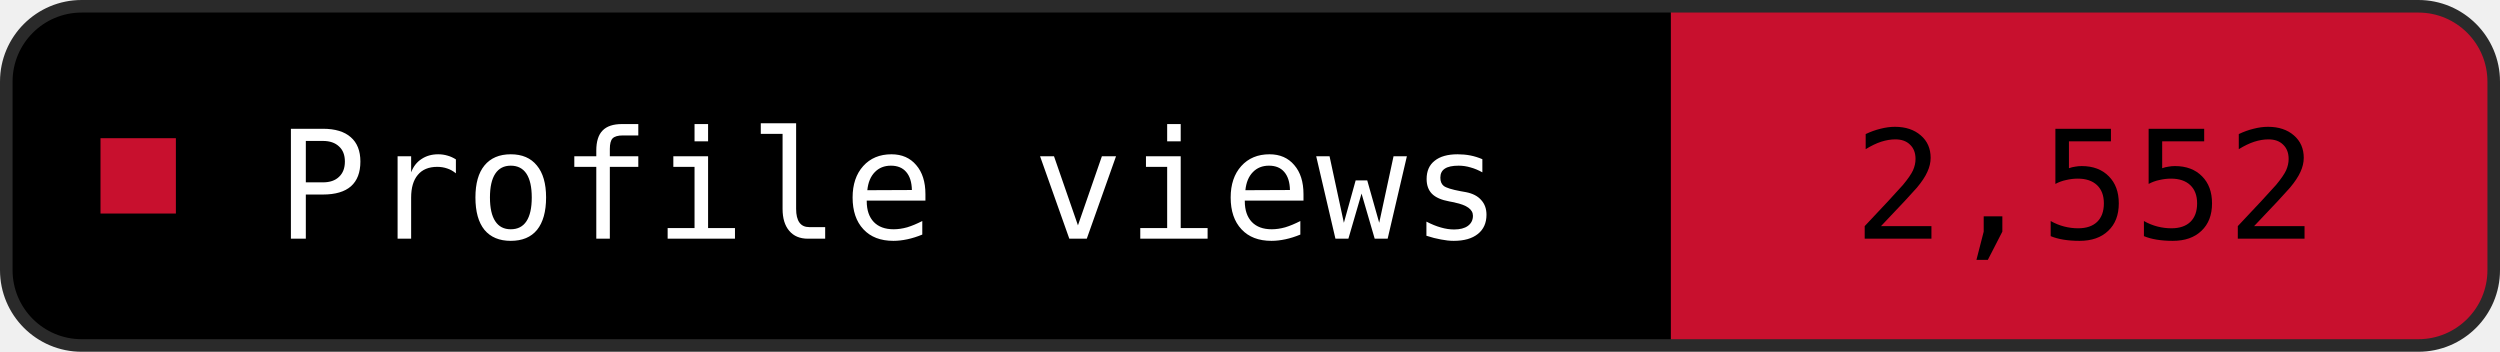
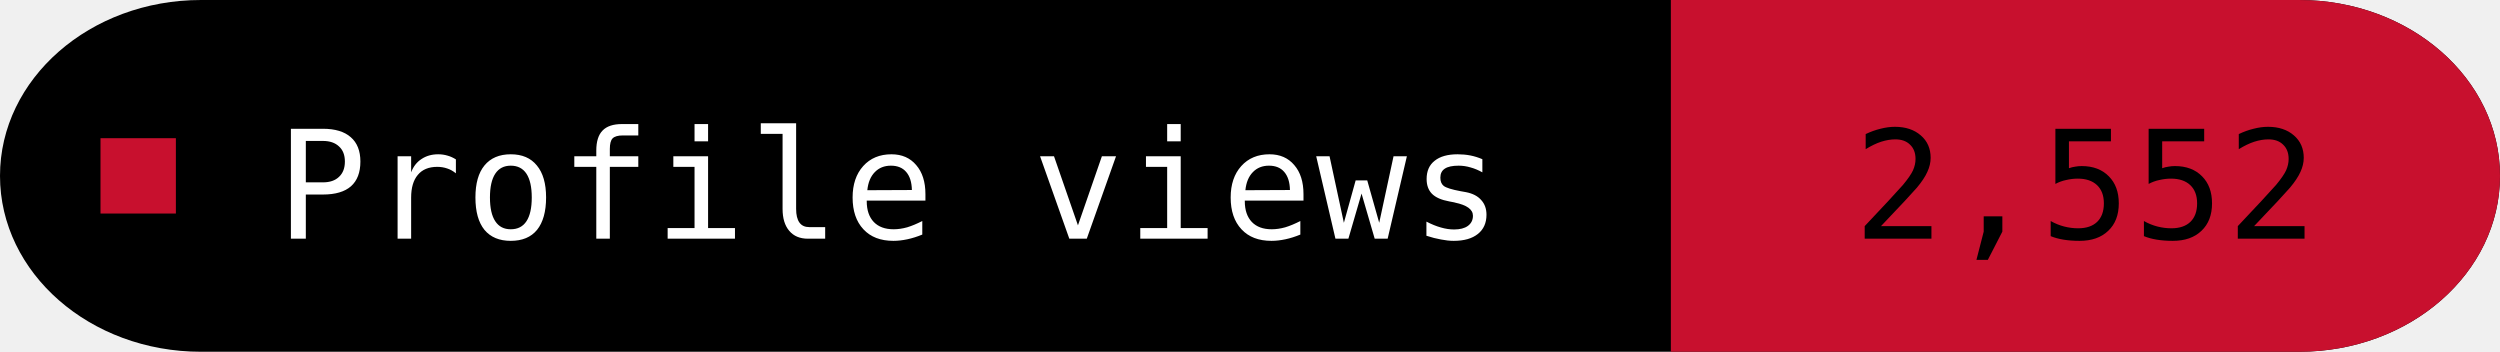
<svg xmlns="http://www.w3.org/2000/svg" width="199" height="28" viewBox="0 0 199 28" role="img">
  <defs>
    <clipPath id="card">
-       <rect x="0.5" y="0.5" width="198" height="27" rx="6" />
+       <rect width="199" height="28" rx="16" />
    </clipPath>
  </defs>
  <g clip-path="url(#card)">
    <rect width="199" height="28" fill="#000000" />
    <rect x="133" width="66" height="28" fill="#C8102E" />
    <rect x="8" y="11" width="6" height="6" fill="#C8102E" />
    <text x="22" y="19" fill="#FFFFFF" text-anchor="start" font-family="ui-monospace, Geist Mono, monospace" font-size="12" letter-spacing="0.3" dominant-baseline="auto">Profile views</text>
    <text x="166.0" y="19" fill="#000000" text-anchor="middle" font-family="ui-monospace, Geist Mono, monospace" font-size="12" letter-spacing="0.2" dominant-baseline="auto">2,552</text>
  </g>
-   <rect x="0.5" y="0.5" width="198" height="27" rx="6" fill="none" stroke="#2A2A2A" stroke-width="1" />
</svg>
